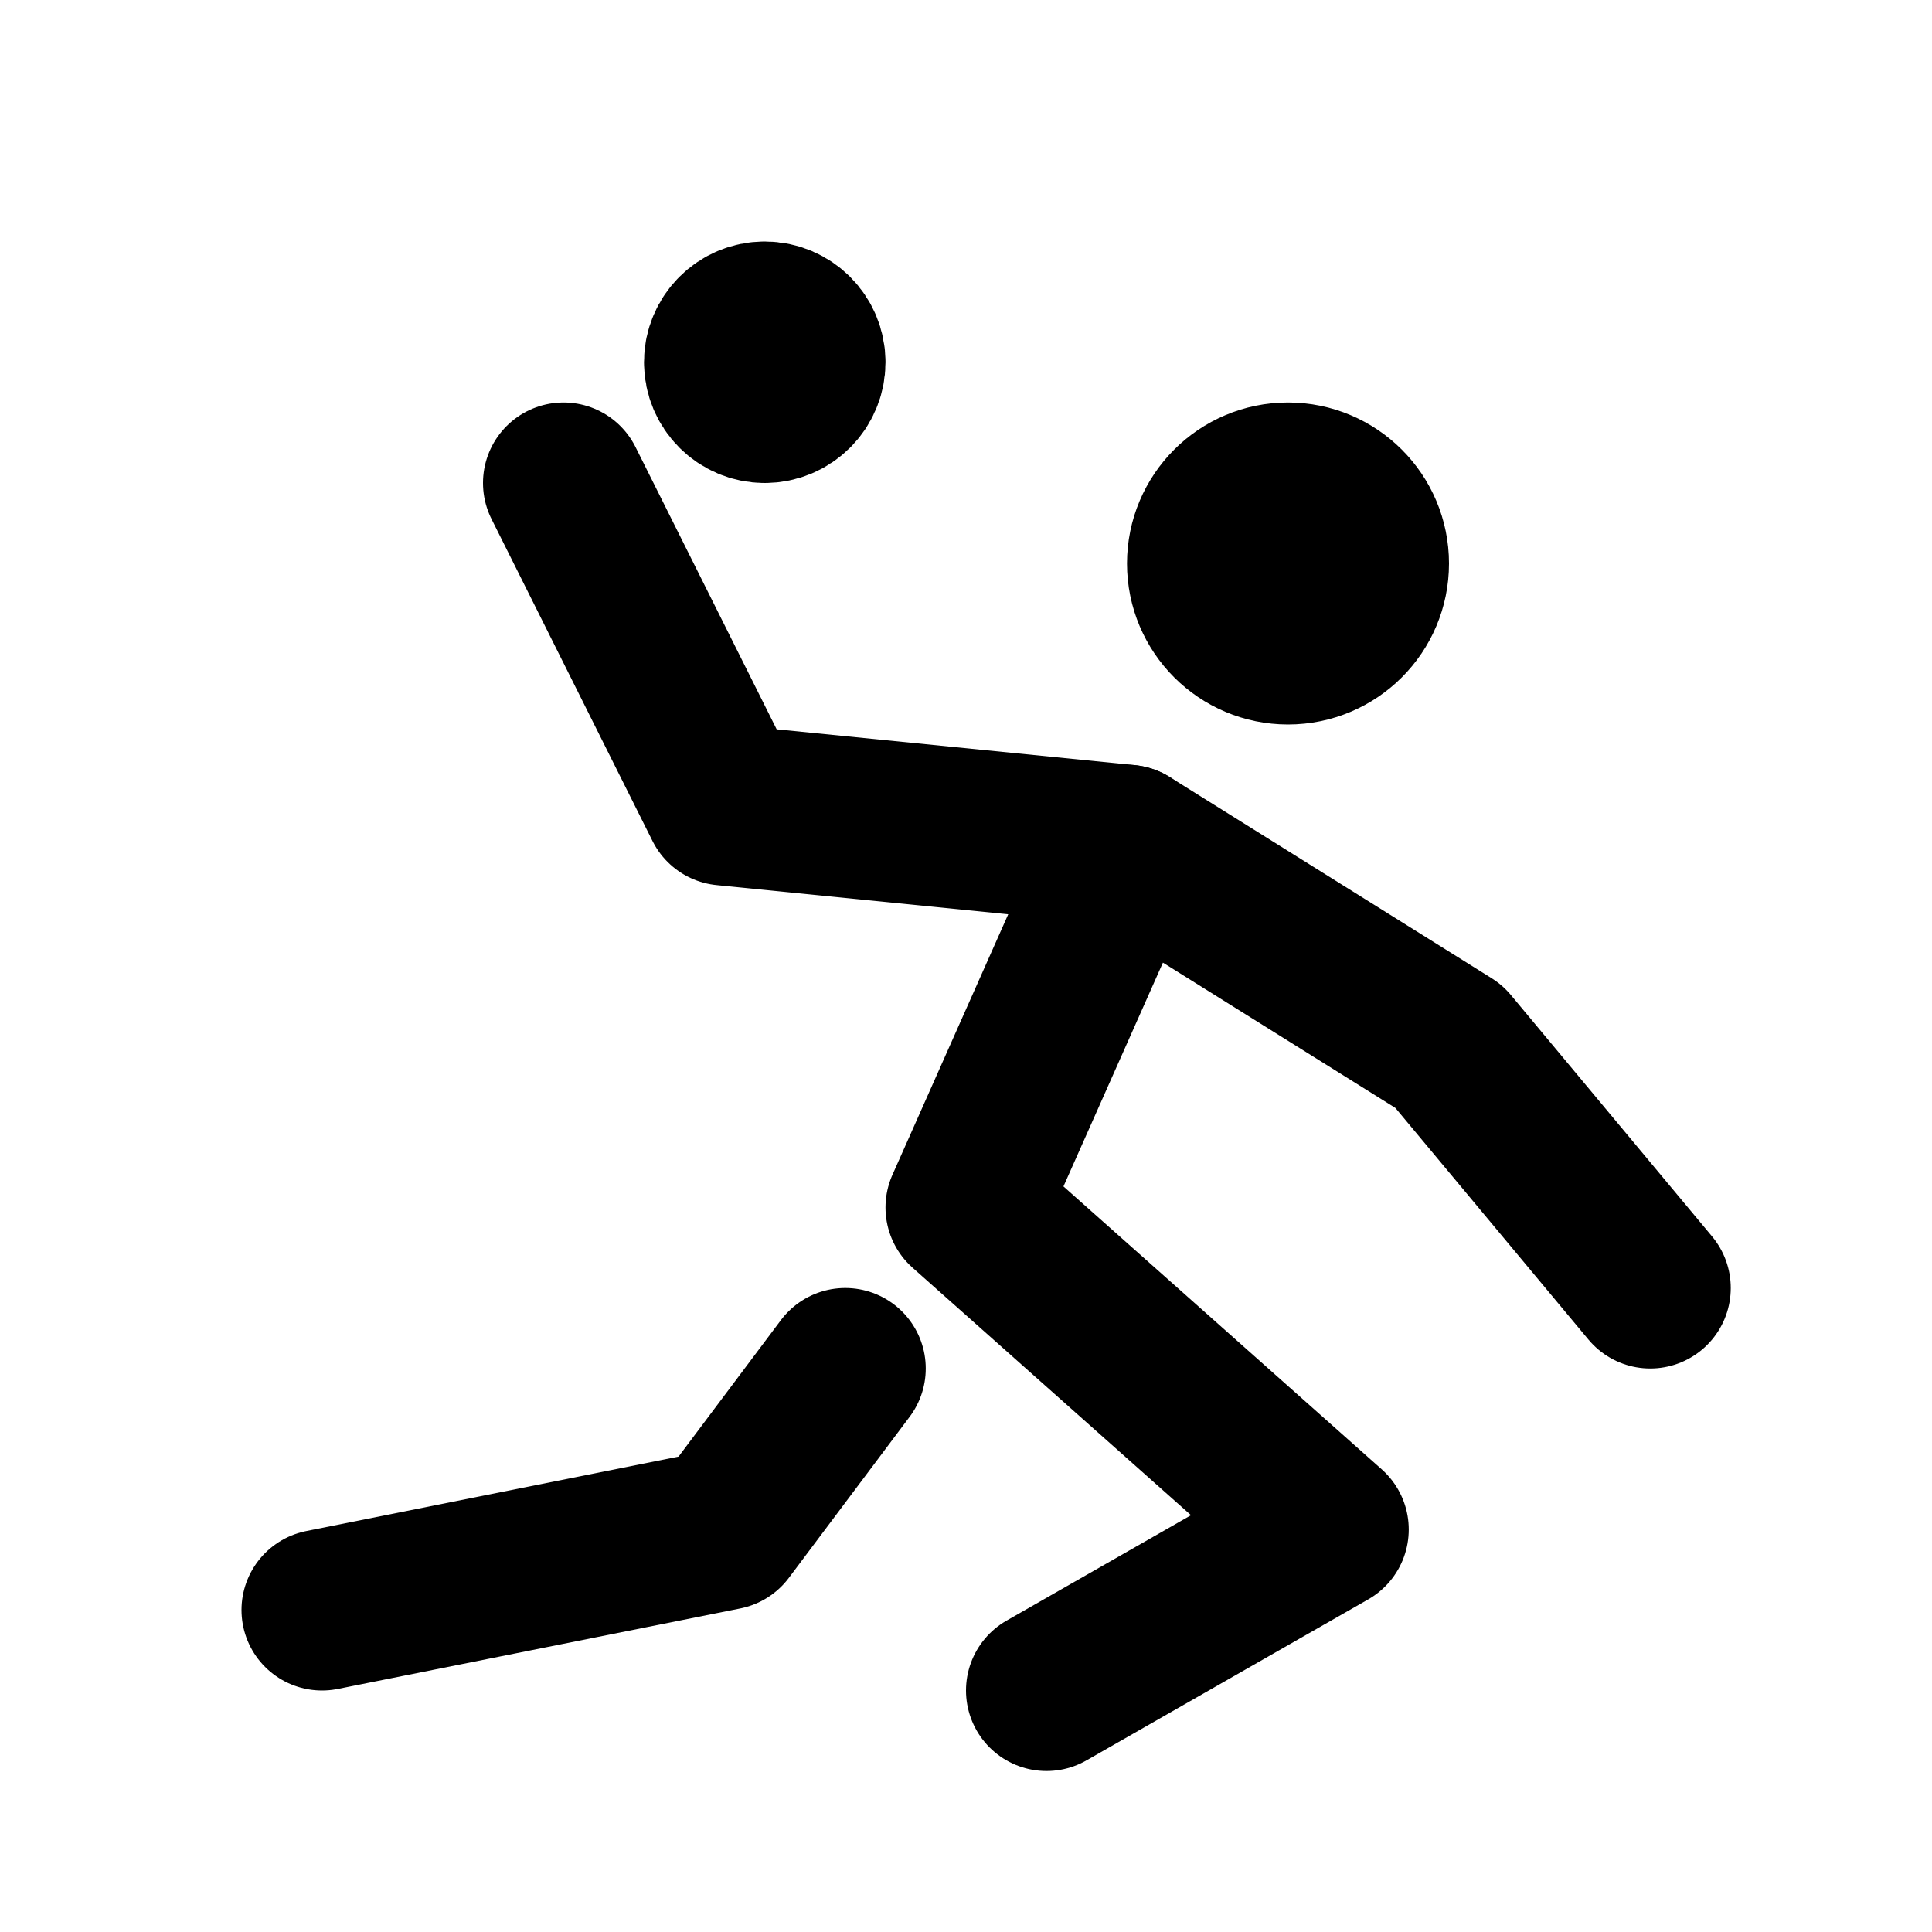
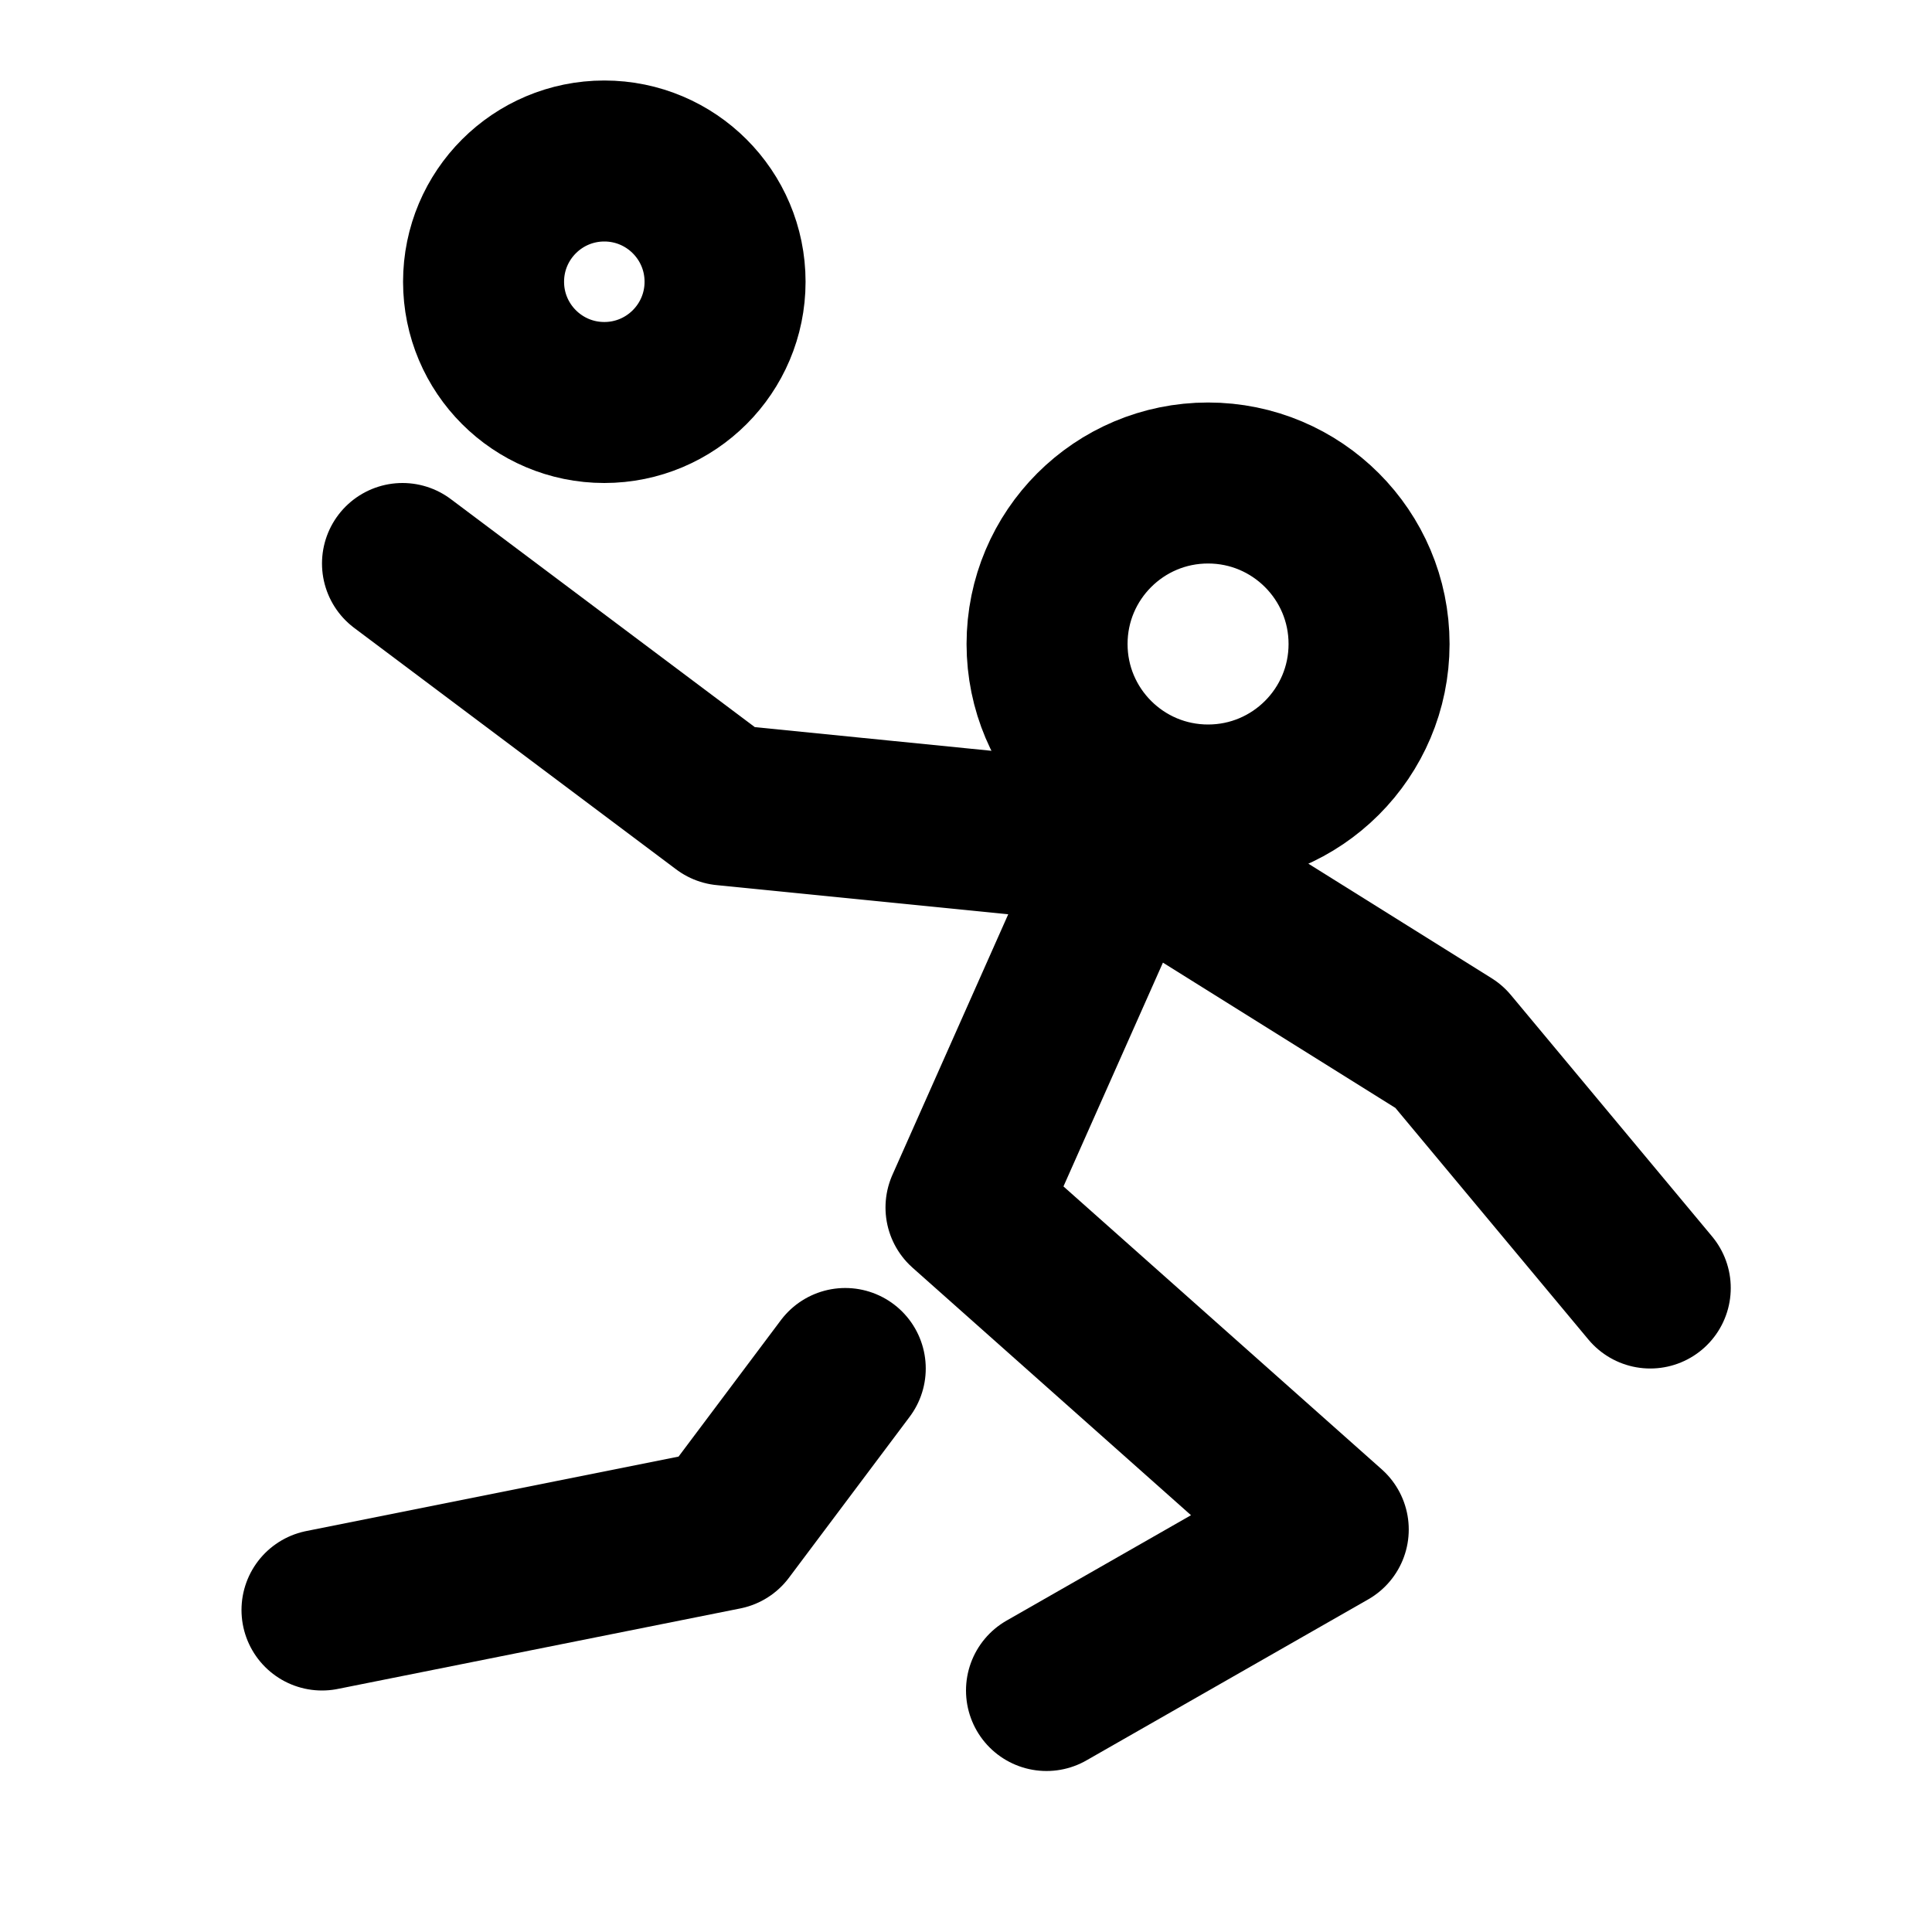
<svg xmlns="http://www.w3.org/2000/svg" fill="none" stroke="currentColor" stroke-linecap="round" stroke-linejoin="round" stroke-width="2" viewBox="0 0 24 24">
  <path stroke="none" d="M0 0h24v24H0z" />
  <path d="m13 21 3.5-2-4.5-4 2-4.5" />
-   <path d="m7 6 2 4 5 .5 4 2.5 2.5 3M4 20l5-1 1.5-2M15 7a1 1 0 1 0 2 0 1 1 0 0 0-2 0" />
-   <path fill="currentColor" d="M9.5 5a.5.5 0 1 0 0-1 .5.5 0 0 0 0 1" />
+   <path d="m5 7 4 3 5 .5 4 2.5 2.5 3M4 20l5-1 1.5-2M13.007 8a2 2 0 1 0 4 0 2 2 0 1 0-4 0M6.007 3.5a1.5 1.5 0 1 0 3 0 1.5 1.5 0 1 0-3 0" />
</svg>
